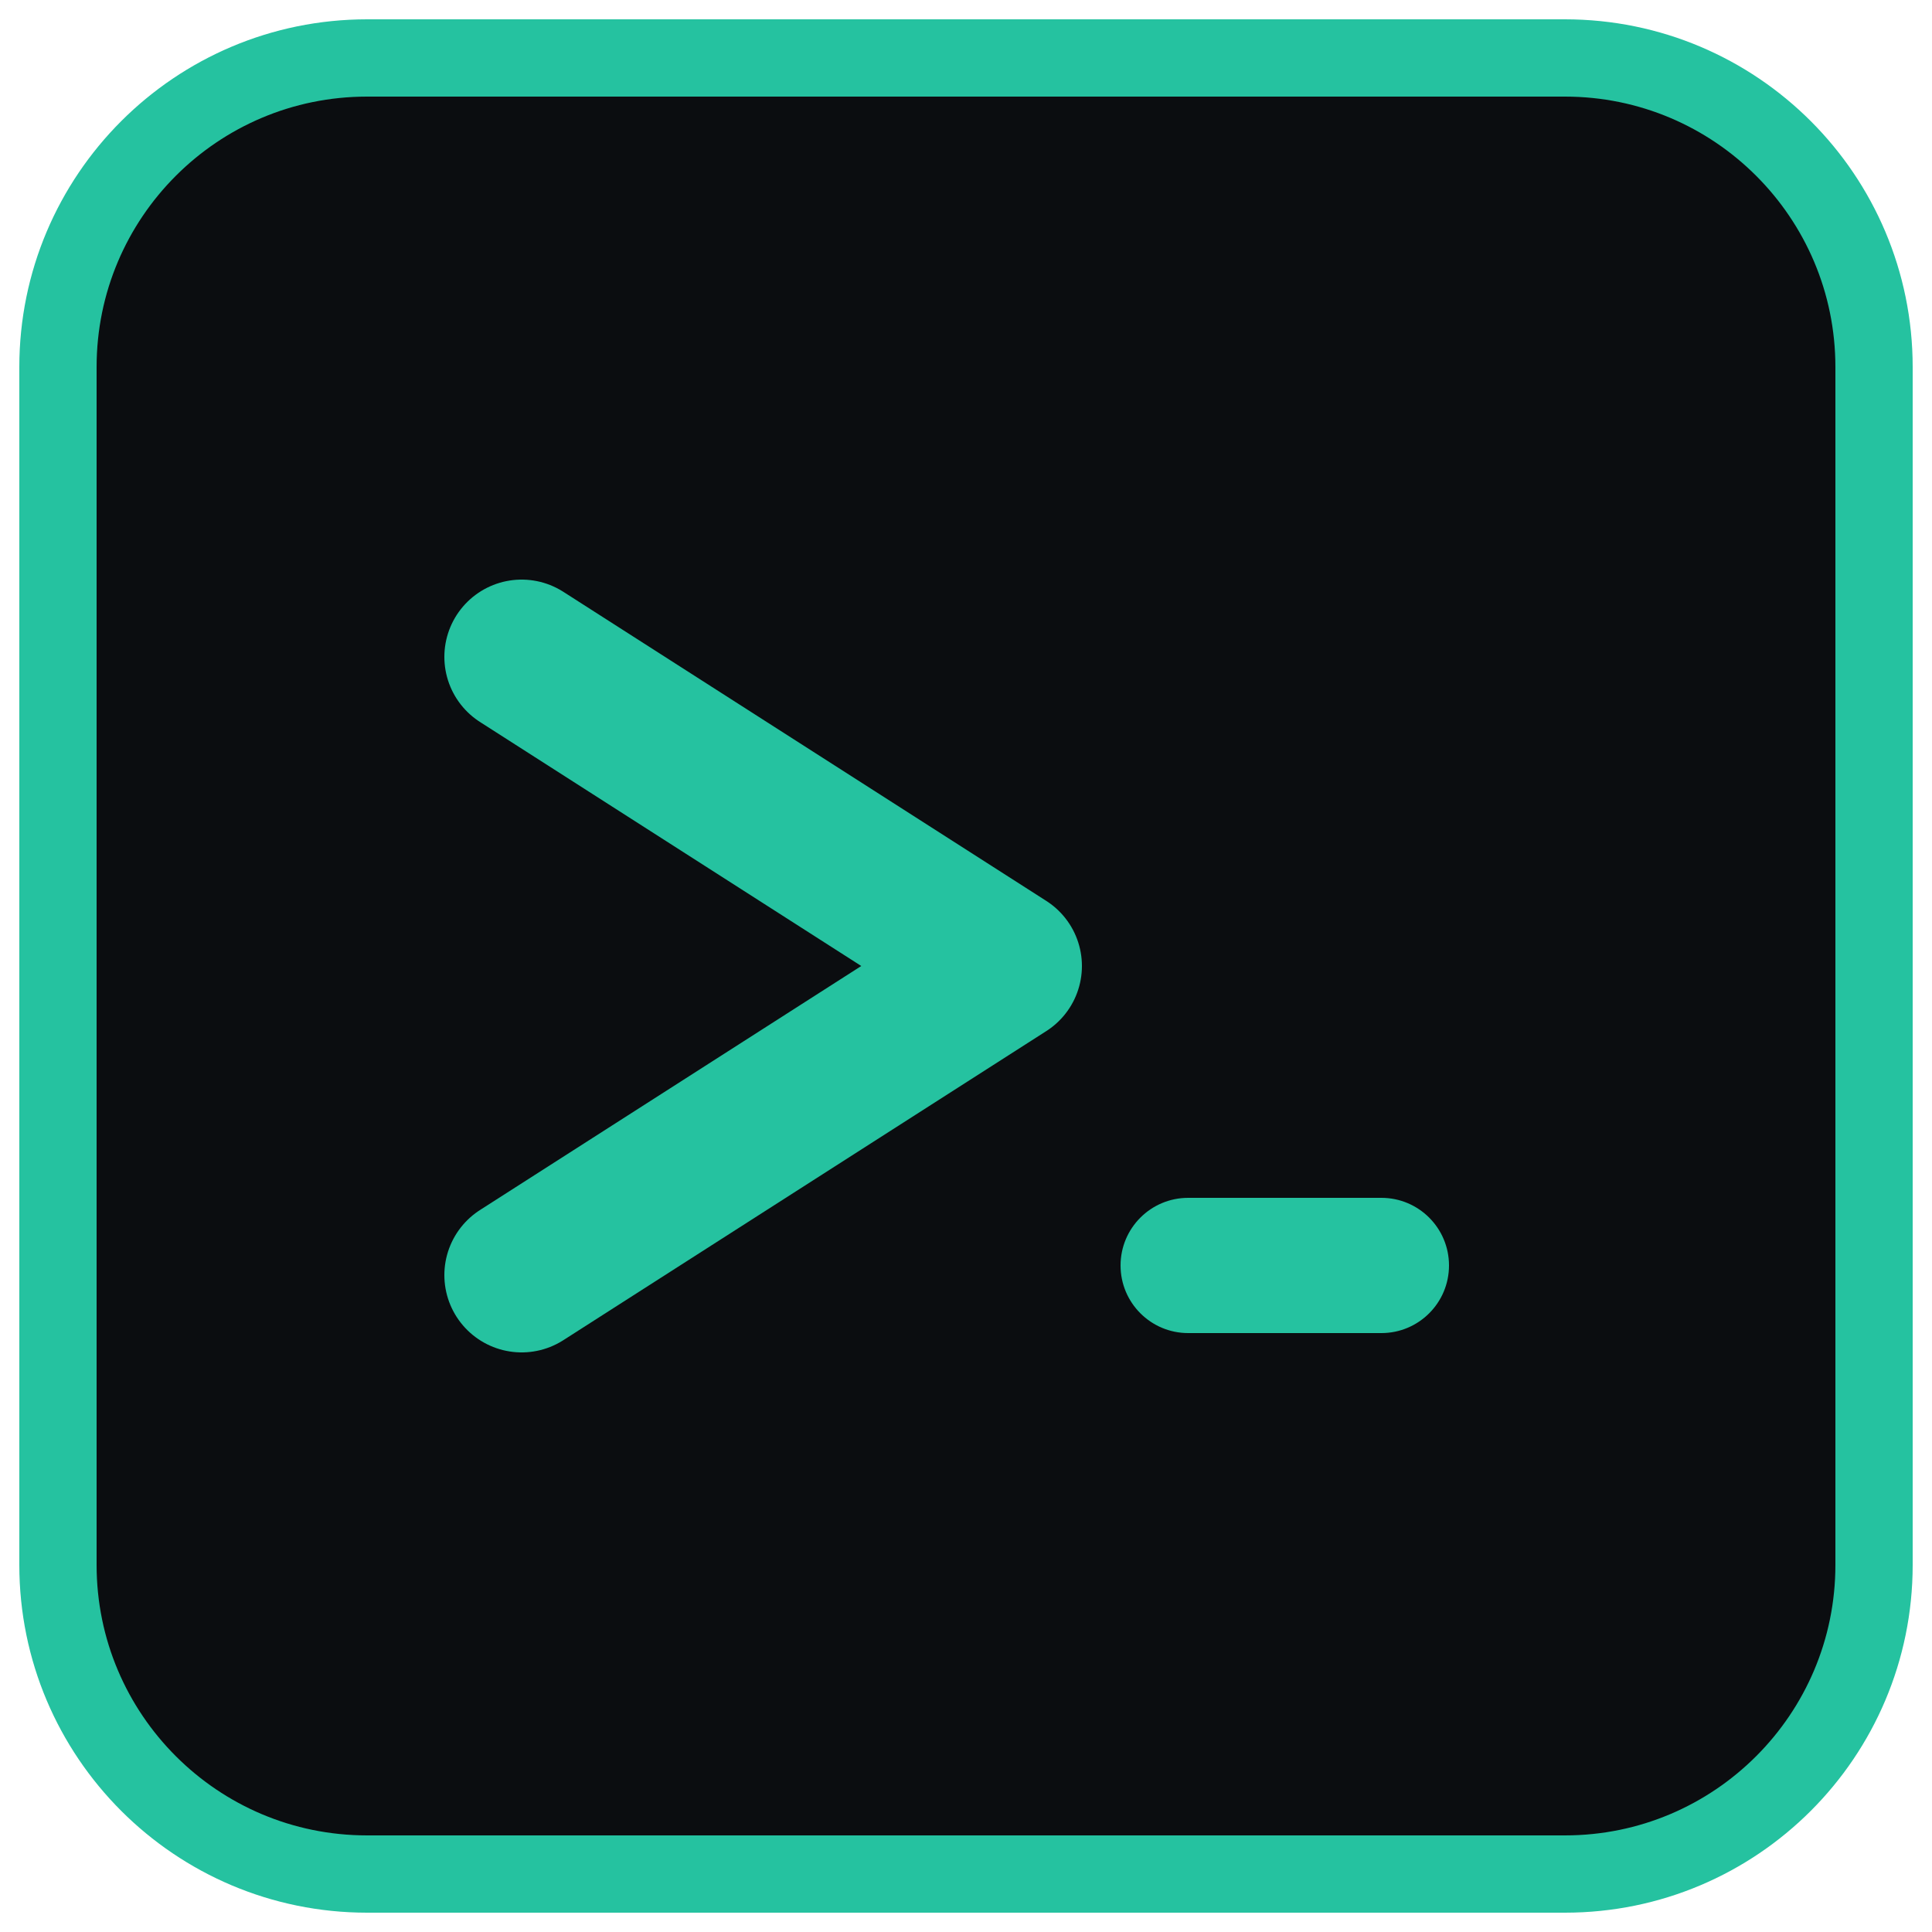
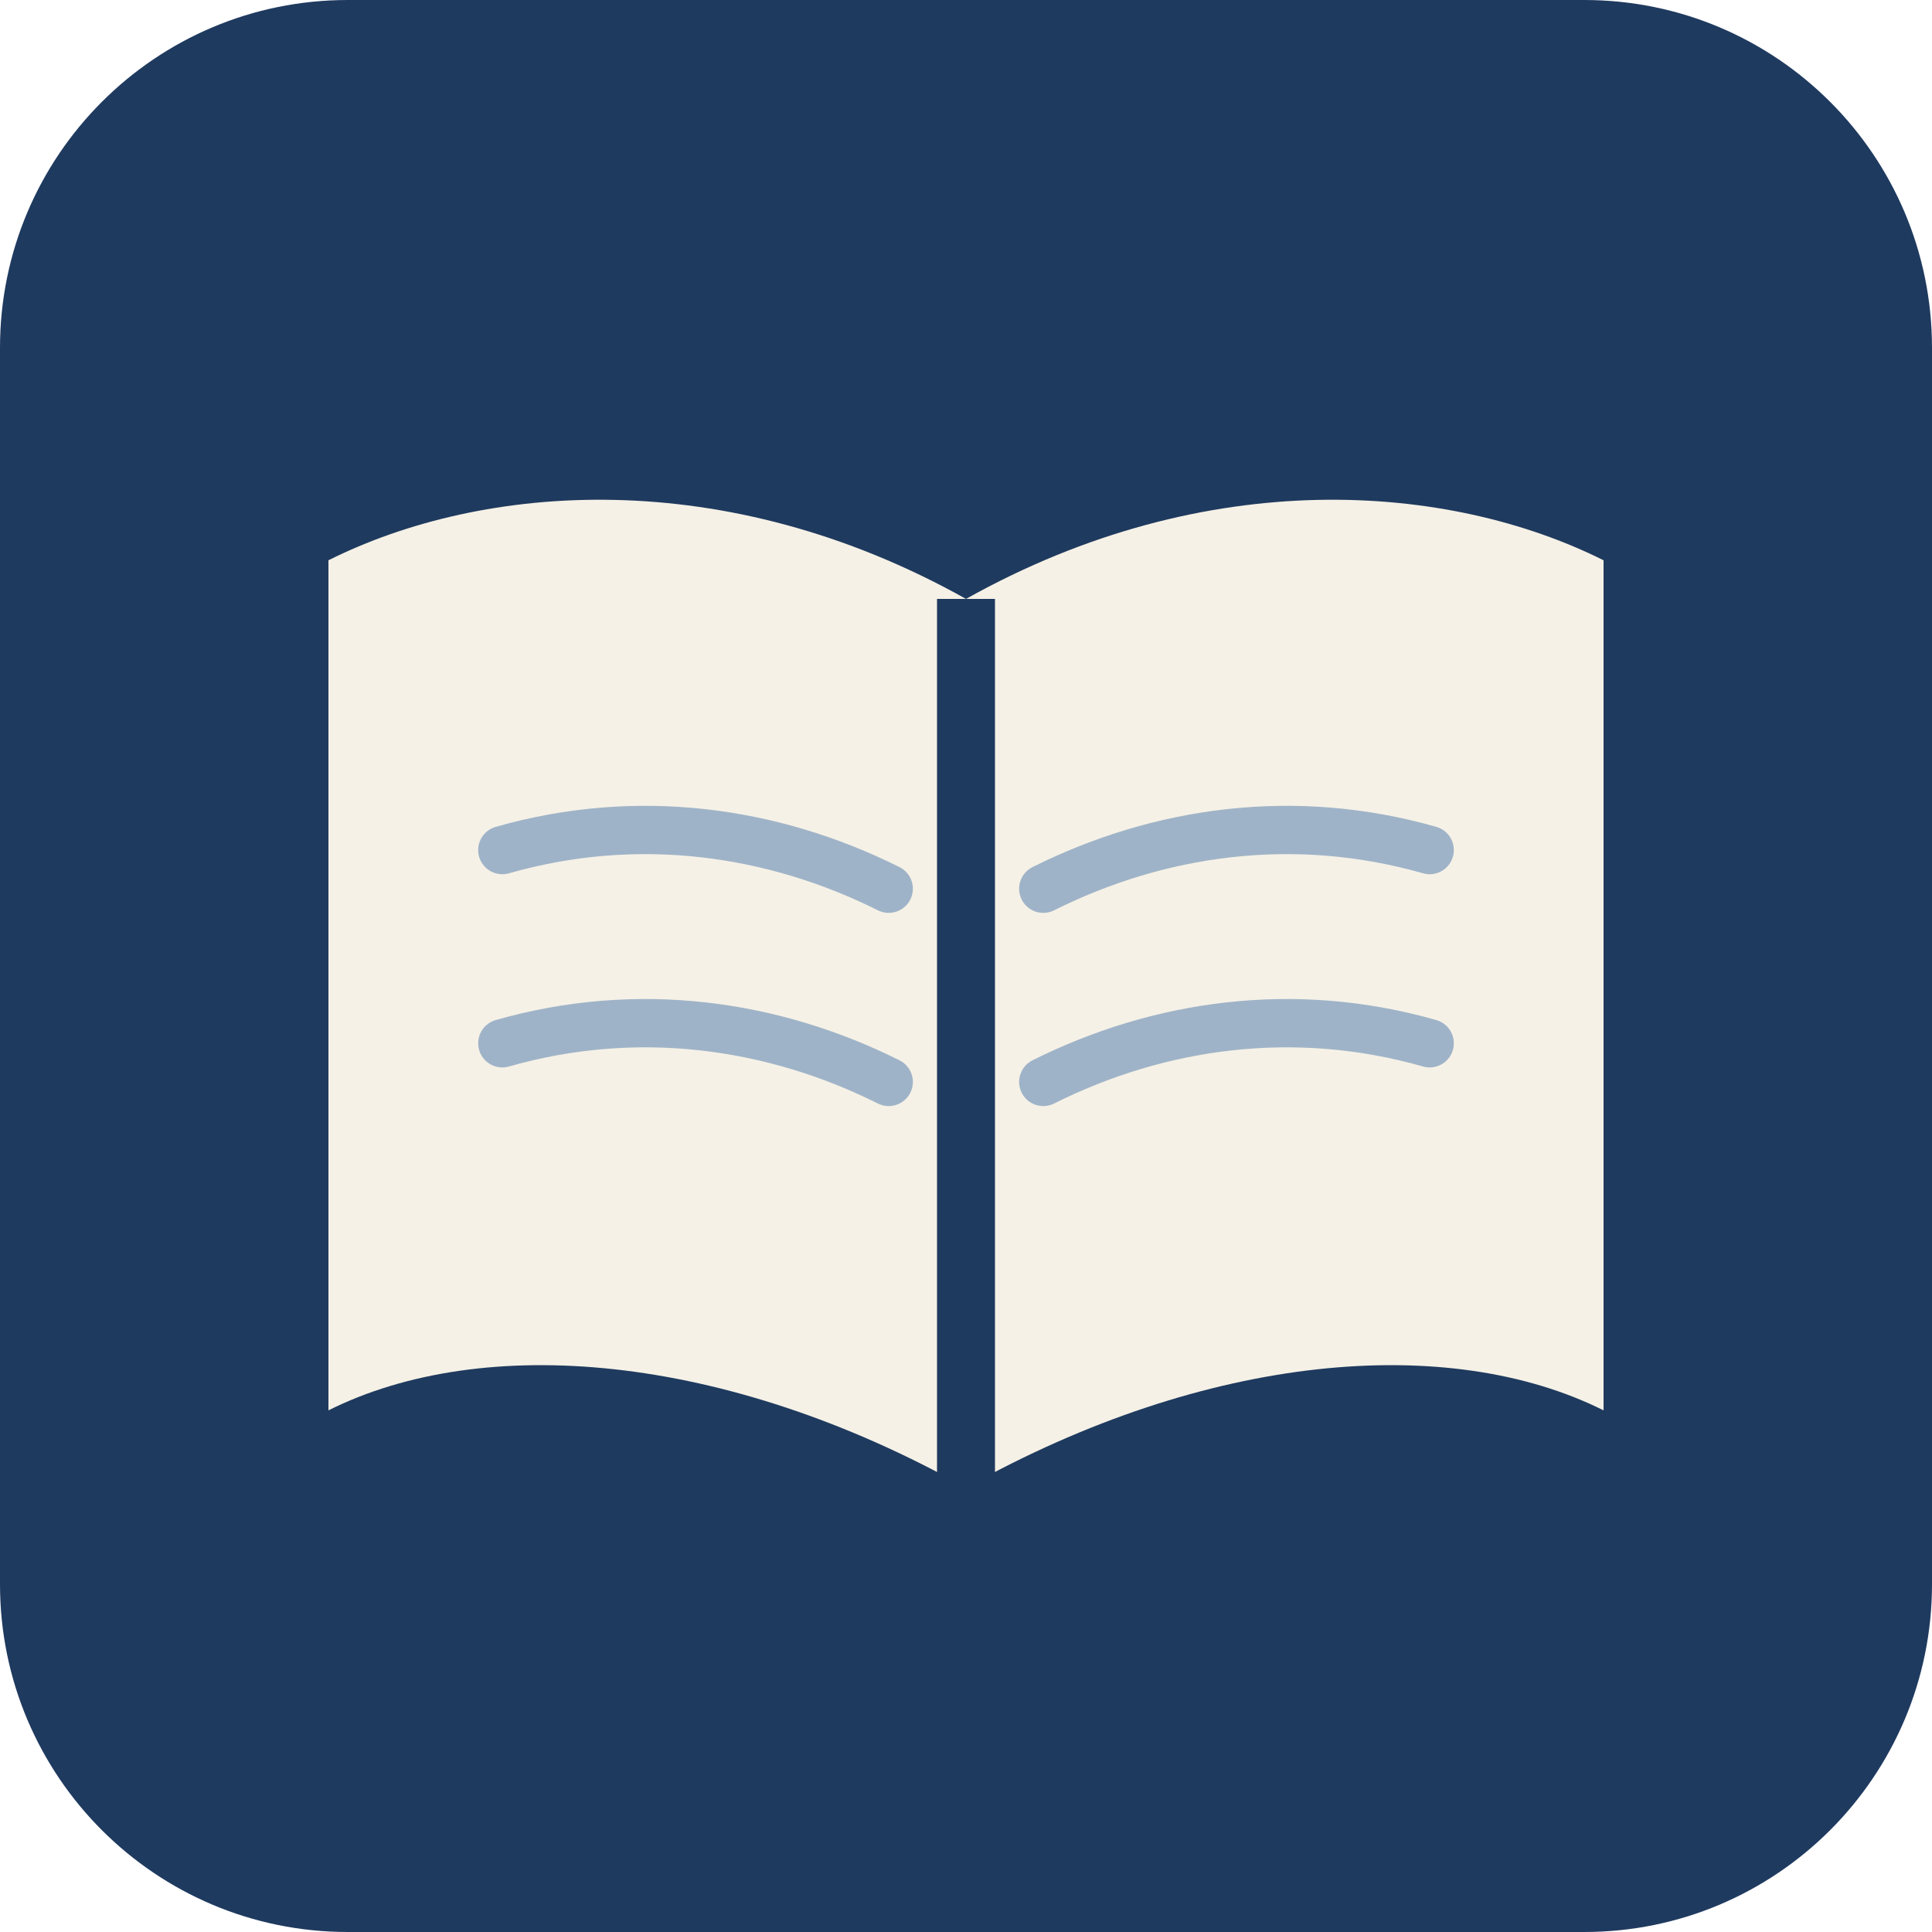
<svg xmlns="http://www.w3.org/2000/svg" width="200" height="200" viewBox="0 0 200 200">
-   <rect x="6" y="6" width="188" height="188" rx="32" fill="#0b0d10" stroke="#25c2a0" stroke-width="8" />
-   <path d="M54 68 L104 100 L54 132" fill="none" stroke="#25c2a0" stroke-width="16" stroke-linecap="round" stroke-linejoin="round" />
-   <rect x="116" y="124" width="34" height="14" rx="7" fill="#25c2a0" />
+   <rect width="200" height="200" rx="36" fill="#1f3a5f" />
+   <path d="M100 62 C75 48 50 50 34 58 L34 146 C50 138 75 140 100 154 Z" fill="#f5f1e6" />
+   <path d="M100 62 C125 48 150 50 166 58 L166 146 C150 138 125 140 100 154 Z" fill="#f5f1e6" />
+   <path d="M100 62 L100 154" stroke="#1f3a5f" stroke-width="6" />
+   <path d="M52 88 C66 84 80 86 92 92 M52 108 C66 104 80 106 92 112 M108 92 C120 86 134 84 148 88 M108 112 C120 106 134 104 148 108" fill="none" stroke="#9fb3c8" stroke-width="5" stroke-linecap="round" />
</svg>
